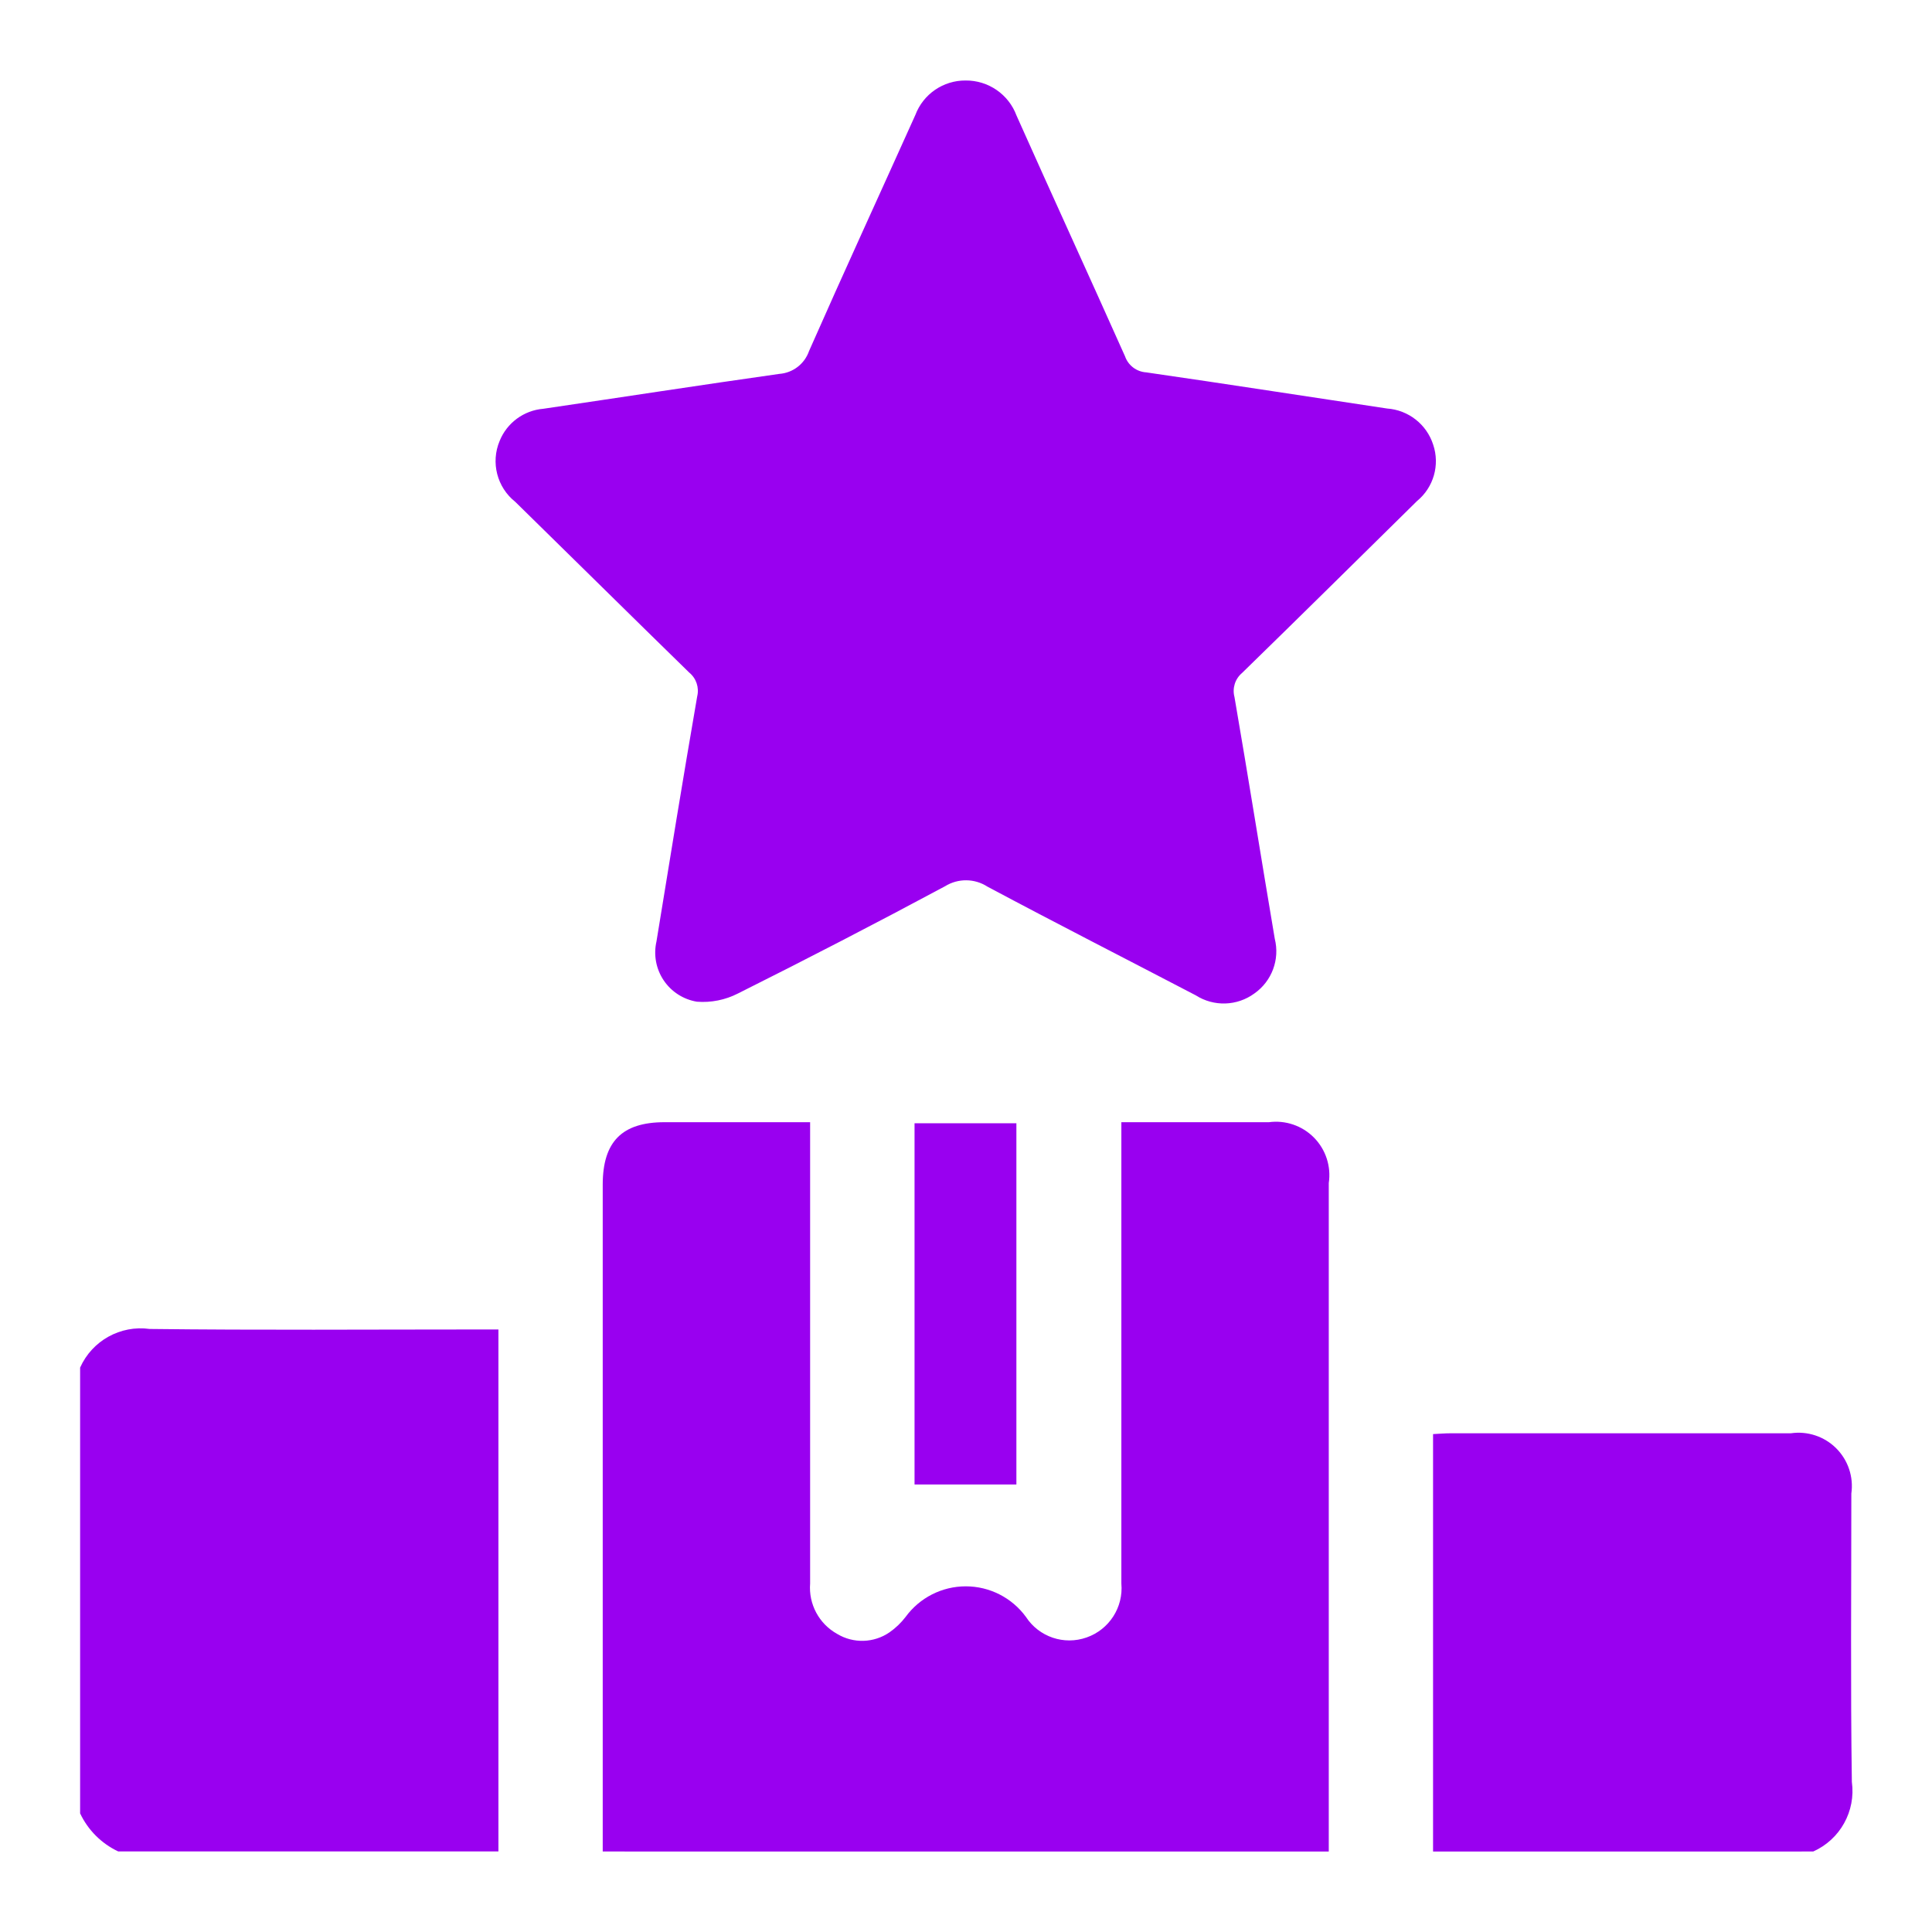
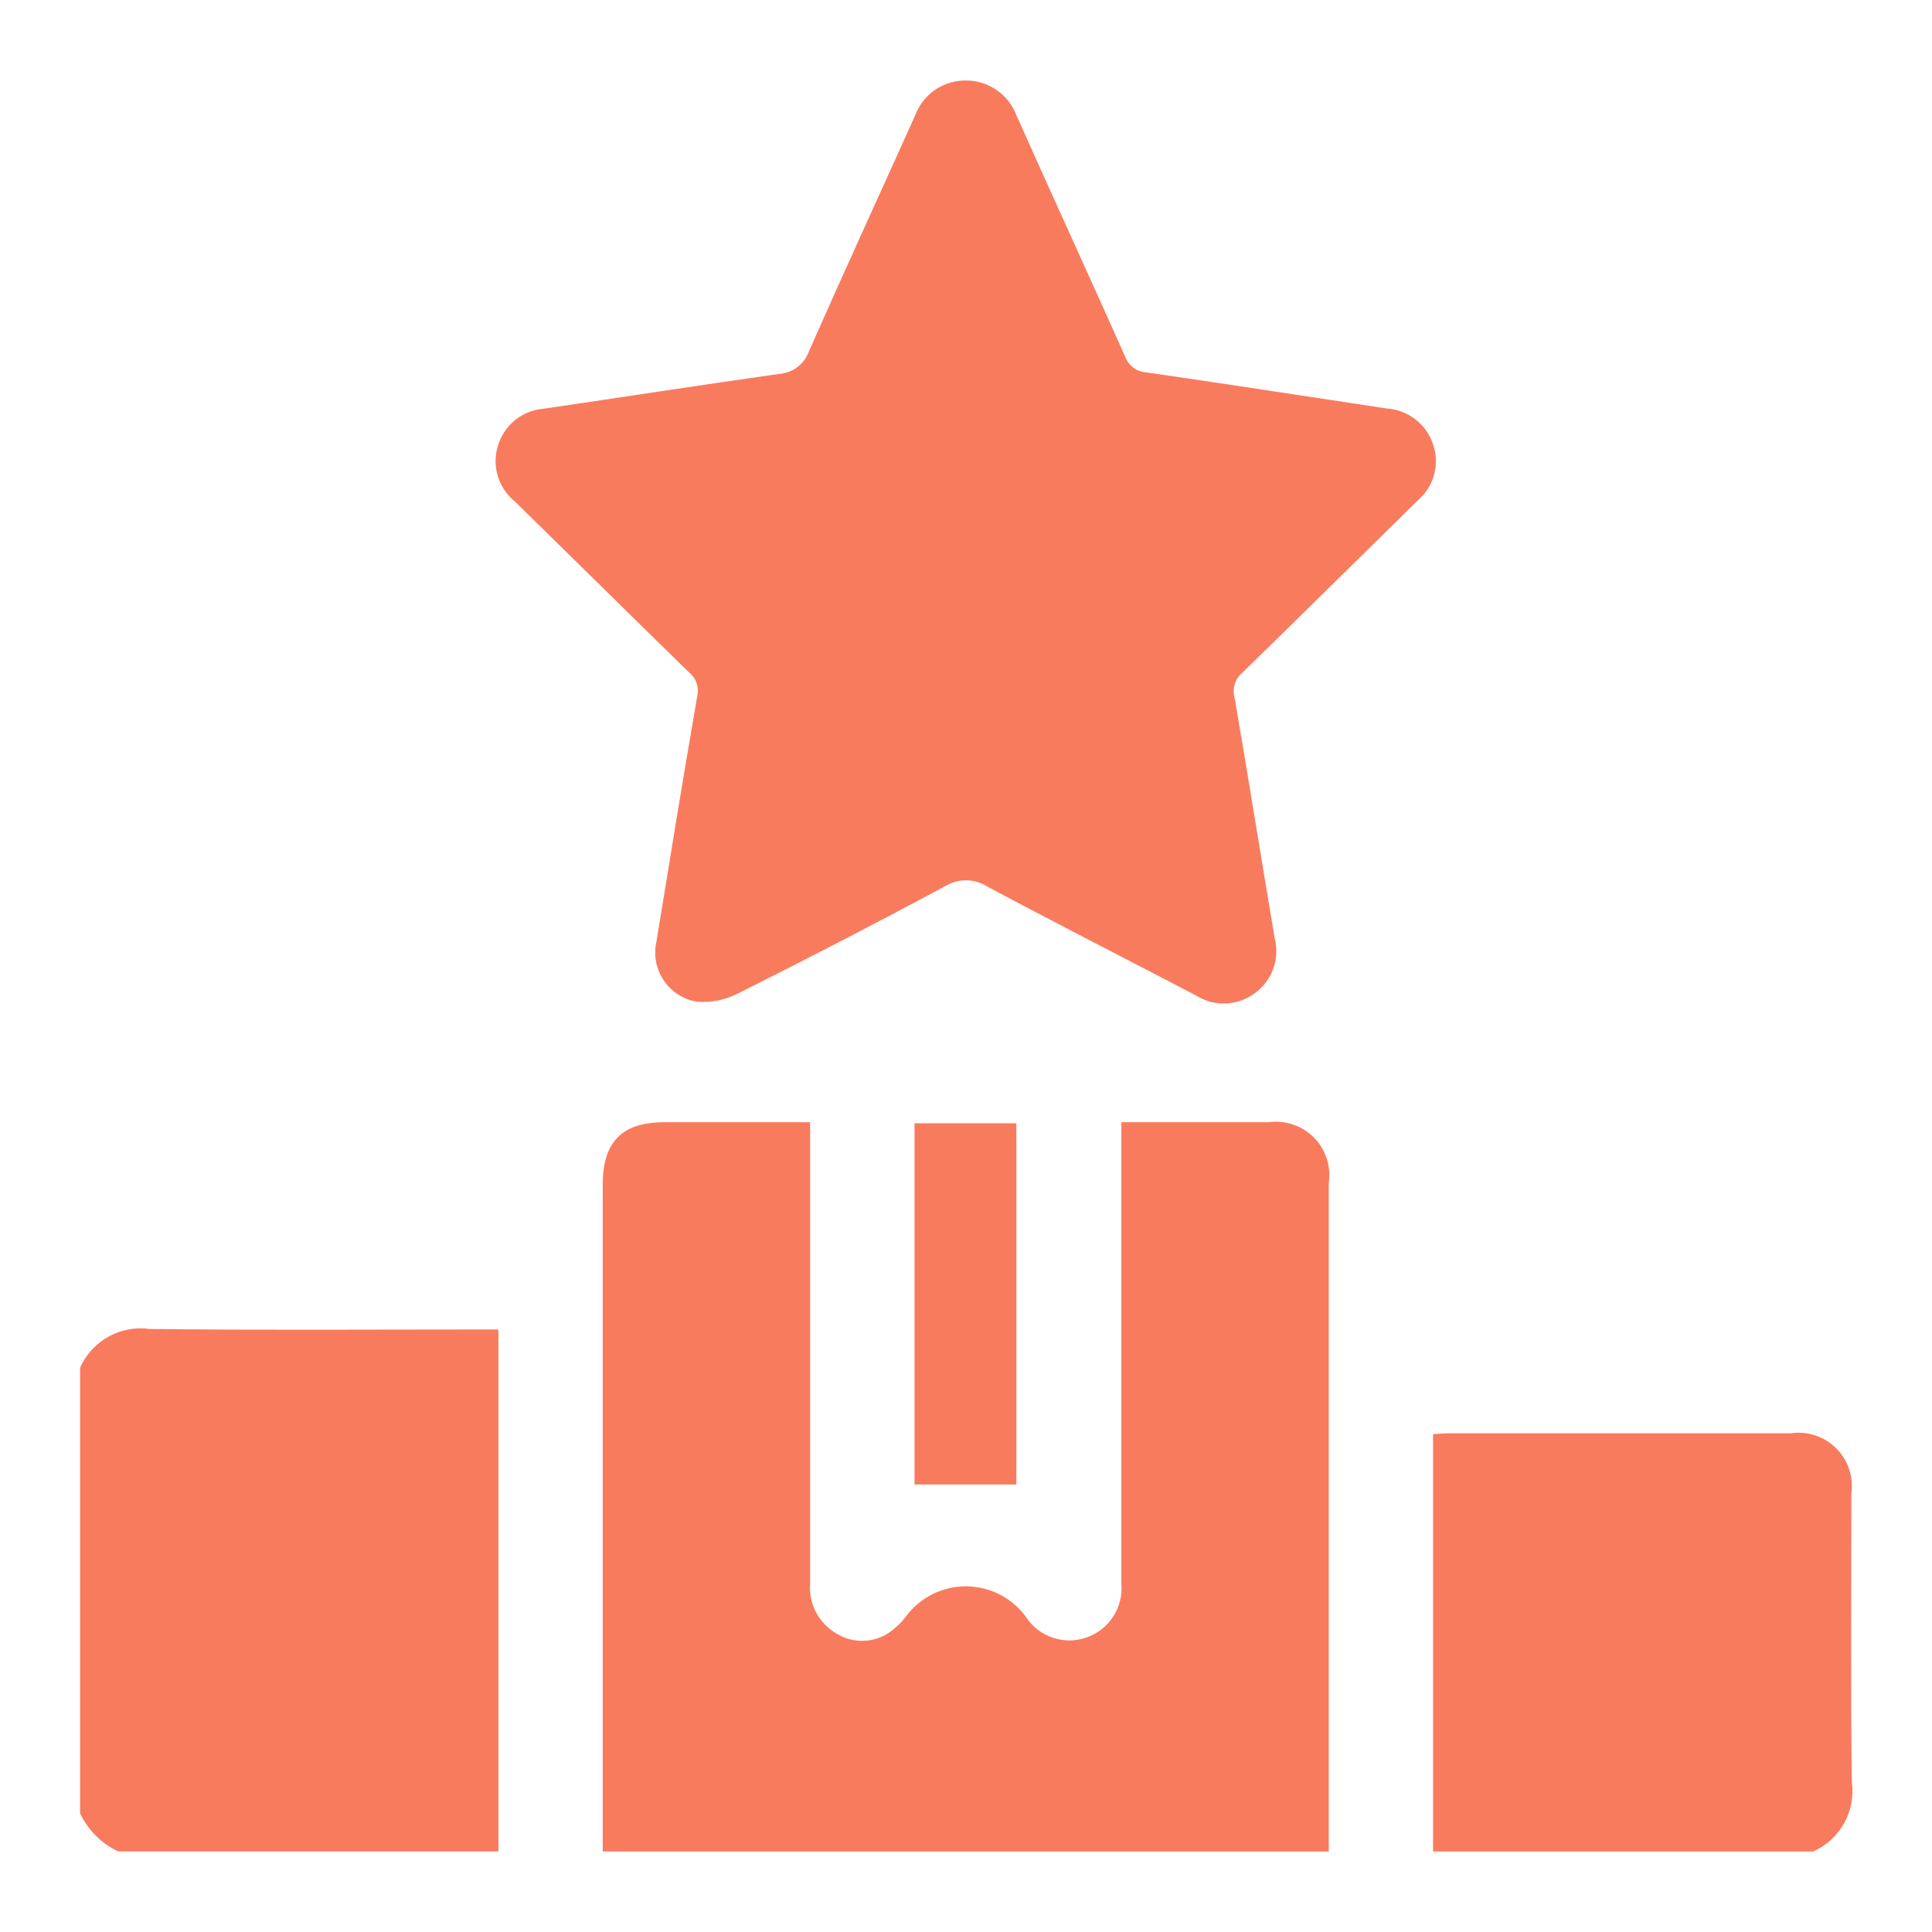
- <svg xmlns="http://www.w3.org/2000/svg" id="SvgjsSvg2992" width="288" height="288" version="1.1">
-   <defs id="SvgjsDefs2993" />
-   <g id="SvgjsG2994">
-     <svg width="288" height="288" viewBox="0 0 60 60">
-       <g transform="translate(71 -2541)" fill="#000000" class="color000 svgShape">
-         <rect width="60" height="60" fill="none" transform="translate(-71 2541)" />
-         <g transform="translate(427.202 2359.22)" fill="#000000" class="color000 svgShape">
-           <path fill="#9900f0" d="M-382.651,432.281q0-10.353,0-20.707c0-1.338.6-1.941,1.918-1.942h4.523v.647q0,6.84,0,13.679a1.641,1.641,0,0,0,.839,1.565,1.5,1.5,0,0,0,1.627-.049,2.246,2.246,0,0,0,.5-.479,2.313,2.313,0,0,1,3.736,0,1.608,1.608,0,0,0,1.884.639,1.621,1.621,0,0,0,1.08-1.675q0-6.813,0-13.626v-.7h2.269c.769,0,1.538,0,2.307,0a1.657,1.657,0,0,1,1.865,1.889q0,10.38,0,20.76Z" data-name="Path 115" transform="translate(-96.833 -193.001)" class="colorf97b5e svgShape" />
-           <path fill="#9900f0" d="M-495.714,455.638a2.057,2.057,0,0,1,2.16-1.2c3.4.041,6.791.016,10.187.016h.644v16.209h-11.81a2.474,2.474,0,0,1-1.181-1.181Z" data-name="Path 116" transform="translate(0 -231.386)" class="colorf97b5e svgShape" />
-           <path fill="#9900f0" d="M-202.946,490V477.036c.2-.01.373-.025.545-.025q5.283,0,10.566,0a1.656,1.656,0,0,1,1.879,1.872c0,2.985-.027,5.971.016,8.955a2.057,2.057,0,0,1-1.2,2.161Z" data-name="Path 117" transform="translate(-250.751 -250.719)" class="colorf97b5e svgShape" />
-           <path fill="#9900f0" d="M-391.186,184.28a1.671,1.671,0,0,1,1.584,1.091c1.114,2.495,2.254,4.978,3.368,7.473a.746.746,0,0,0,.657.5c2.5.36,4.988.75,7.483,1.123a1.623,1.623,0,0,1,1.431,1.124,1.6,1.6,0,0,1-.5,1.747c-1.811,1.783-3.617,3.57-5.437,5.343a.73.73,0,0,0-.234.747c.431,2.5.827,5,1.251,7.505a1.6,1.6,0,0,1-.633,1.7,1.611,1.611,0,0,1-1.82.058c-2.155-1.125-4.322-2.229-6.467-3.374a1.231,1.231,0,0,0-1.321-.013q-3.19,1.71-6.429,3.329a2.394,2.394,0,0,1-1.275.256,1.547,1.547,0,0,1-1.257-1.87c.414-2.538.826-5.077,1.265-7.612a.731.731,0,0,0-.25-.742c-1.806-1.762-3.6-3.538-5.4-5.3a1.616,1.616,0,0,1-.486-1.89,1.605,1.605,0,0,1,1.356-1c2.442-.359,4.882-.737,7.326-1.083a1.059,1.059,0,0,0,.928-.711c1.081-2.451,2.2-4.883,3.3-7.328A1.655,1.655,0,0,1-391.186,184.28Z" data-name="Path 118" transform="translate(-77.03)" class="colorf97b5e svgShape" />
-           <path fill="#9900f0" d="M-311.956,421.156h-3.163V409.938h3.163Z" data-name="Path 119" transform="translate(-154.681 -193.274)" class="colorf97b5e svgShape" />
-         </g>
-       </g>
-     </svg>
+ <svg xmlns="http://www.w3.org/2000/svg" width="60" height="60" viewBox="0 0 60 60">
+   <g id="rewards" transform="translate(71 -2541)">
+     <rect id="back" width="60" height="60" transform="translate(-71 2541)" fill="none" />
+     <g id="icons" transform="translate(427.202 2359.22)">
+       <path id="Path_115" data-name="Path 115" d="M-382.651,432.281q0-10.353,0-20.707c0-1.338.6-1.941,1.918-1.942h4.523v.647q0,6.84,0,13.679a1.641,1.641,0,0,0,.839,1.565,1.5,1.5,0,0,0,1.627-.049,2.246,2.246,0,0,0,.5-.479,2.313,2.313,0,0,1,3.736,0,1.608,1.608,0,0,0,1.884.639,1.621,1.621,0,0,0,1.08-1.675q0-6.813,0-13.626v-.7h2.269c.769,0,1.538,0,2.307,0a1.657,1.657,0,0,1,1.865,1.889q0,10.38,0,20.76Z" transform="translate(-96.833 -193.001)" fill="#f97b5e" />
+       <path id="Path_116" data-name="Path 116" d="M-495.714,455.638a2.057,2.057,0,0,1,2.16-1.2c3.4.041,6.791.016,10.187.016h.644v16.209h-11.81a2.474,2.474,0,0,1-1.181-1.181Z" transform="translate(0 -231.386)" fill="#f97b5e" />
+       <path id="Path_117" data-name="Path 117" d="M-202.946,490V477.036c.2-.01.373-.025.545-.025q5.283,0,10.566,0a1.656,1.656,0,0,1,1.879,1.872c0,2.985-.027,5.971.016,8.955a2.057,2.057,0,0,1-1.2,2.161Z" transform="translate(-250.751 -250.719)" fill="#f97b5e" />
+       <path id="Path_118" data-name="Path 118" d="M-391.186,184.28a1.671,1.671,0,0,1,1.584,1.091c1.114,2.495,2.254,4.978,3.368,7.473a.746.746,0,0,0,.657.5c2.5.36,4.988.75,7.483,1.123a1.623,1.623,0,0,1,1.431,1.124,1.6,1.6,0,0,1-.5,1.747c-1.811,1.783-3.617,3.57-5.437,5.343a.73.73,0,0,0-.234.747c.431,2.5.827,5,1.251,7.505a1.6,1.6,0,0,1-.633,1.7,1.611,1.611,0,0,1-1.82.058c-2.155-1.125-4.322-2.229-6.467-3.374a1.231,1.231,0,0,0-1.321-.013q-3.19,1.71-6.429,3.329a2.394,2.394,0,0,1-1.275.256,1.547,1.547,0,0,1-1.257-1.87c.414-2.538.826-5.077,1.265-7.612a.731.731,0,0,0-.25-.742c-1.806-1.762-3.6-3.538-5.4-5.3a1.616,1.616,0,0,1-.486-1.89,1.605,1.605,0,0,1,1.356-1c2.442-.359,4.882-.737,7.326-1.083a1.059,1.059,0,0,0,.928-.711c1.081-2.451,2.2-4.883,3.3-7.328A1.655,1.655,0,0,1-391.186,184.28Z" transform="translate(-77.03)" fill="#f97b5e" />
+       <path id="Path_119" data-name="Path 119" d="M-311.956,421.156h-3.163V409.938h3.163Z" transform="translate(-154.681 -193.274)" fill="#f97b5e" />
+     </g>
  </g>
</svg>
